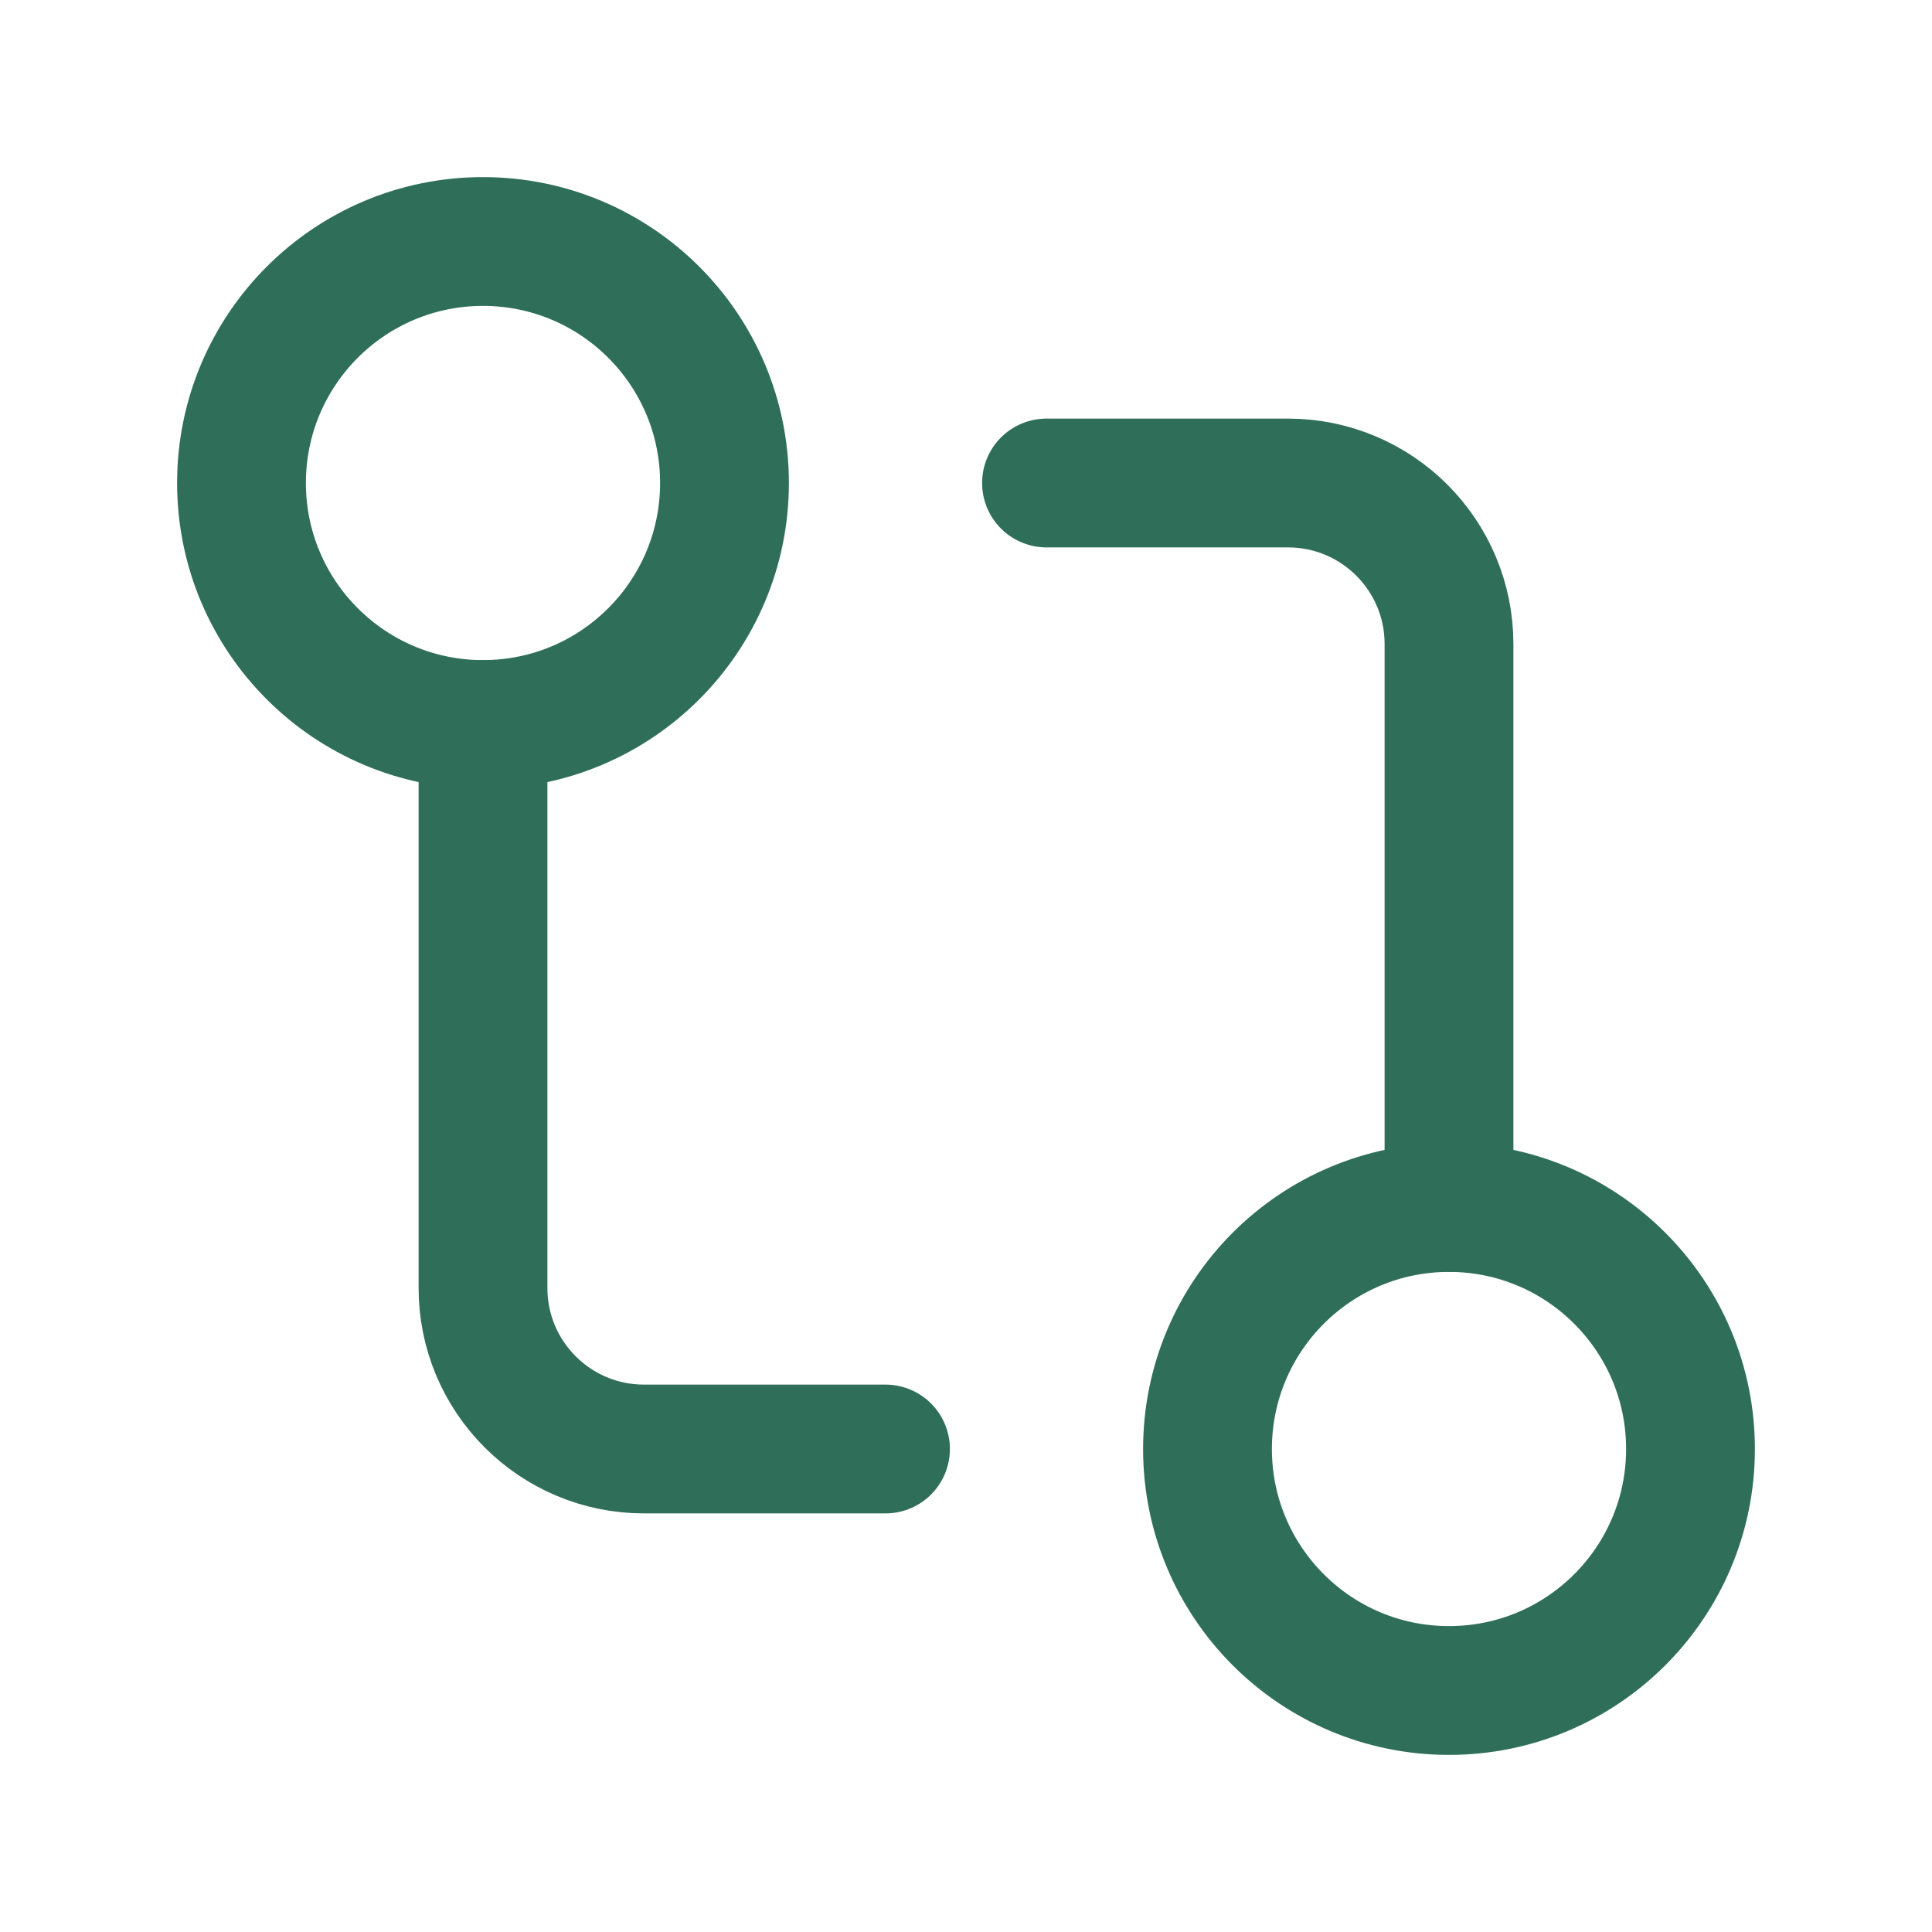
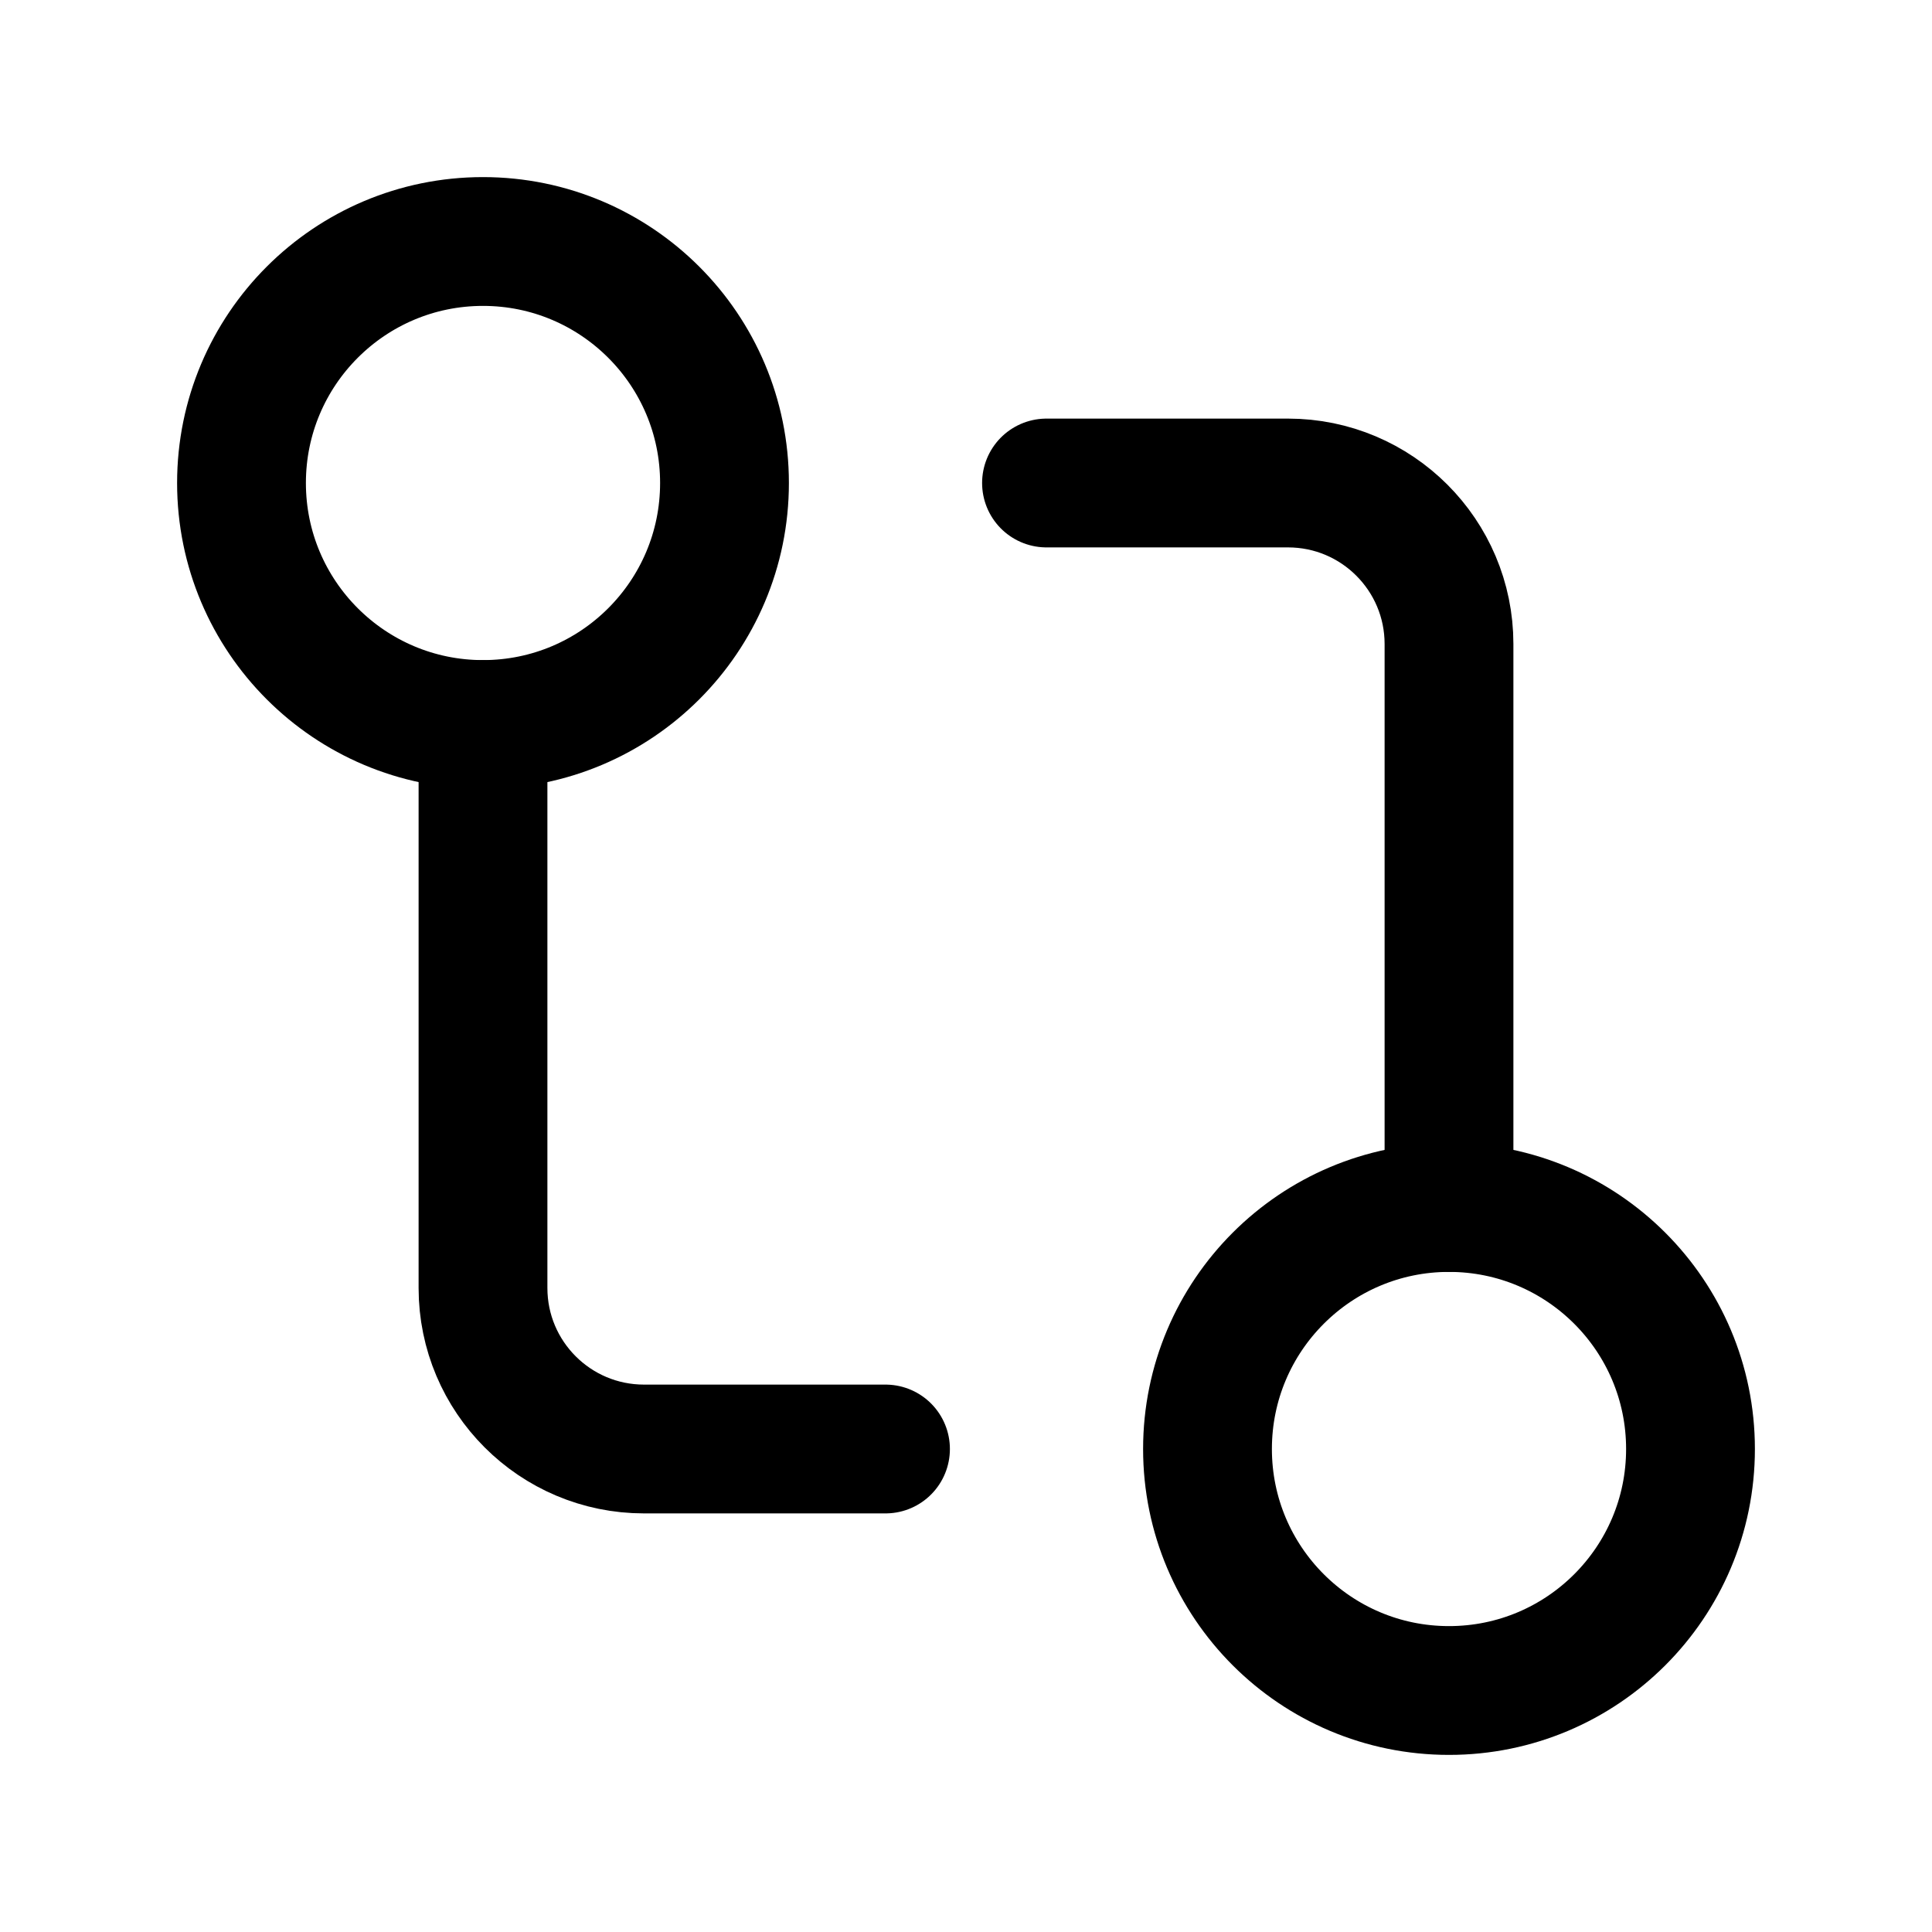
- <svg xmlns="http://www.w3.org/2000/svg" width="24" height="24" viewBox="0 0 24 24" fill="none" stroke="#2F6F59" stroke-width="1.6" stroke-linecap="round" stroke-linejoin="round">
+ <svg xmlns="http://www.w3.org/2000/svg" width="24" height="24" viewBox="0 0 24 24" fill="none" stroke="currentColor" stroke-width="1.6" stroke-linecap="round" stroke-linejoin="round">
  <circle cx="18" cy="18" r="3" />
  <circle cx="6" cy="6" r="3" />
  <path d="M13 6h3a2 2 0 012 2v7" />
  <path d="M11 18H8a2 2 0 01-2-2V9" />
</svg>
